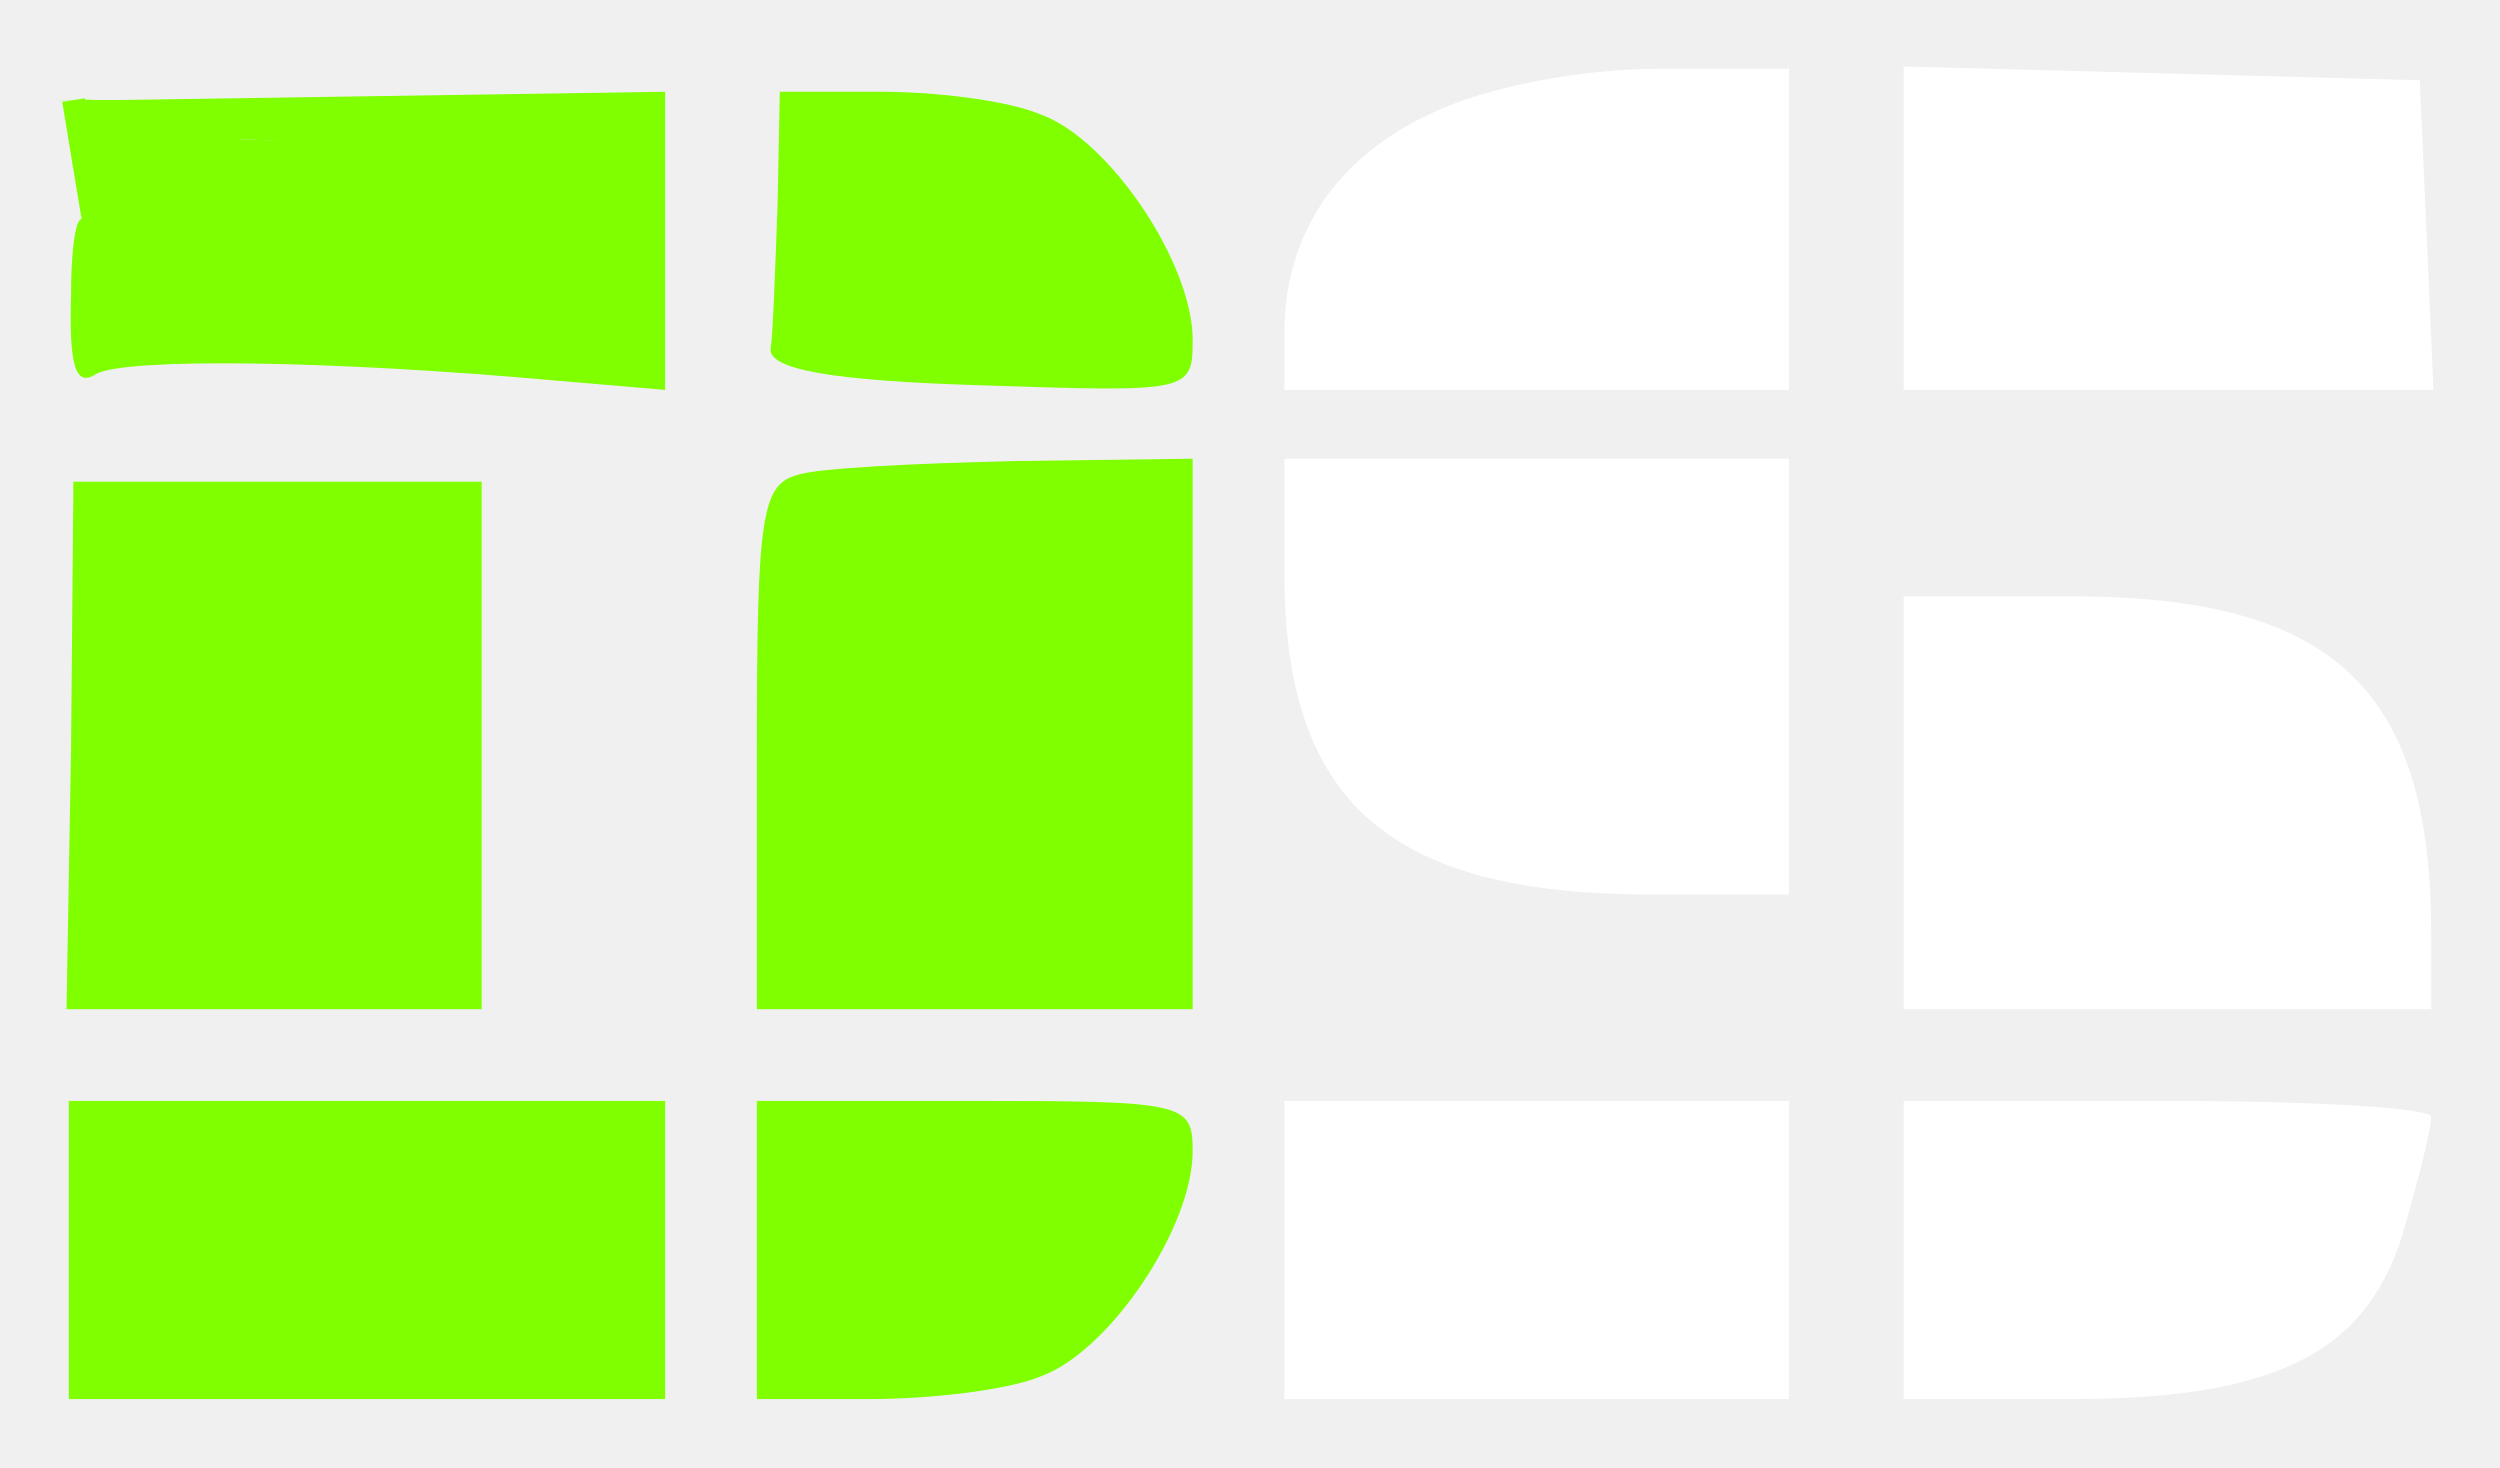
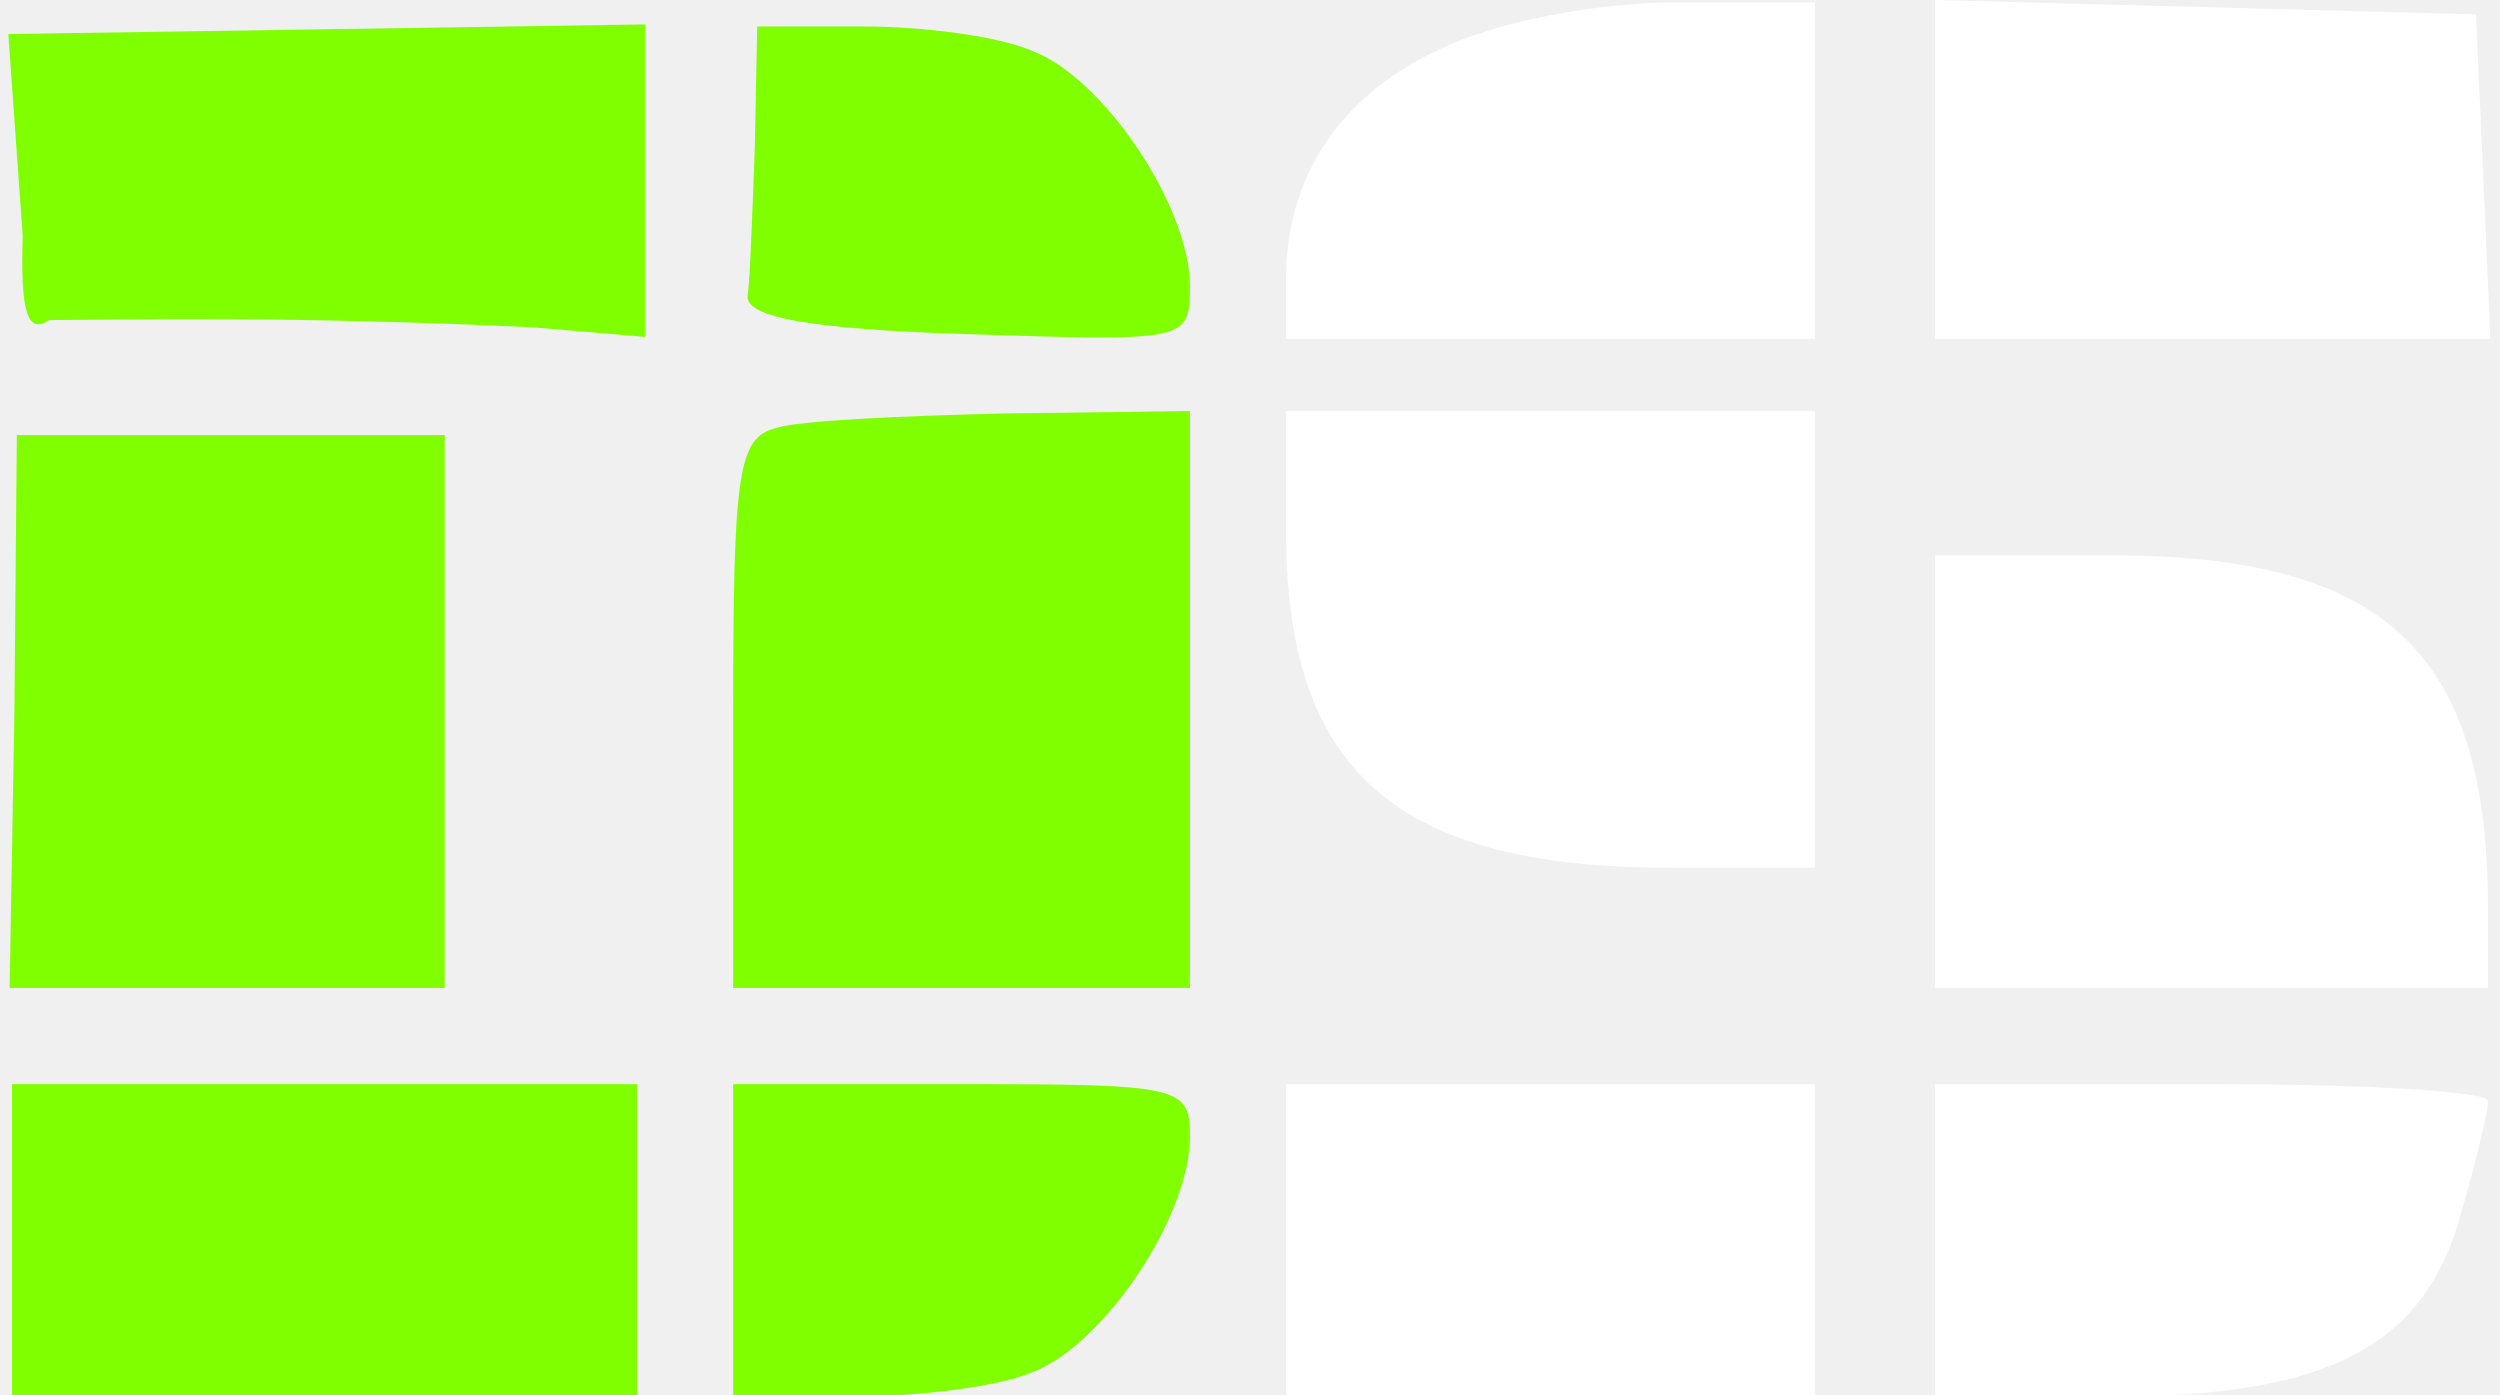
- <svg xmlns="http://www.w3.org/2000/svg" width="109" height="64" preserveAspectRatio="xMidYMid meet">
+ <svg xmlns="http://www.w3.org/2000/svg" width="104" height="58" preserveAspectRatio="xMidYMid meet">
  <g>
-     <rect fill="none" id="canvas_background" height="66" width="111" y="-1" x="-1" />
+     <rect fill="none" id="canvas_background" height="60" width="106" y="-1" x="-1" />
  </g>
  <g>
-     <path fill="#ffffff" id="svg_2" d="m62.5,4.9c-4.2,1.9 -6.5,5.3 -6.5,9.6l0,2.5l11,0l11,0l0,-7l0,-7l-5.7,0c-3.4,0 -7.5,0.8 -9.8,1.9z" />
-     <path fill="#ffffff" id="svg_3" d="m83,10l0,7l11.5,0l11.6,0l-0.3,-6.8l-0.3,-6.7l-11.2,-0.3l-11.3,-0.3l0,7.1z" />
-     <path fill="#7fff00" id="svg_4" d="m15.5,5l13,0.6l-10,0.4l-10,0.4l7.5,0.6c6.4,0.5 6.8,0.7 3,1c-2.5,0.2 -5.2,0.4 -6,0.6c-0.8,0.1 -2.2,0.3 -3,0.4c-0.8,0.1 -0.1,0.6 1.5,1c2.6,0.7 2.3,0.8 -2.2,0.9c-3.3,0.1 -5.3,-0.4 -5.6,-1.2c-0.3,-0.6 -0.6,0.7 -0.6,3.1c-0.1,3.2 0.2,4.1 1.1,3.5c1.3,-0.7 10.2,-0.6 20.1,0.3l4.7,0.4l0,-6.5l0,-6.5l-13.2,0.2l-13.3,0.2l13,0.6zm-1.7,8.7c-1.5,0.2 -4.2,0.2 -6,0c-1.8,-0.2 -0.6,-0.4 2.7,-0.4c3.3,0 4.8,0.2 3.3,0.4z" />
-     <path fill="#7fff00" id="svg_5" d="m33.9,9c-0.1,2.7 -0.2,5.6 -0.3,6.2c-0.1,0.9 2.6,1.4 9.2,1.6c9.1,0.3 9.2,0.3 9.2,-2c0,-3.3 -3.6,-8.7 -6.6,-9.8c-1.4,-0.6 -4.5,-1 -7,-1l-4.4,0l-0.1,5z" />
-     <path fill="#7fff00" id="svg_6" d="m34.8,20.7c-1.6,0.4 -1.8,1.8 -1.8,11.9l0,11.4l9.5,0l9.5,0l0,-12l0,-12l-7.7,0.1c-4.3,0.1 -8.6,0.3 -9.5,0.6z" />
-     <path fill="#ffffff" id="svg_7" d="m56,25c0,10 4.6,14 16,14l6,0l0,-9.5l0,-9.5l-11,0l-11,0l0,5z" />
-     <path fill="#7fff00" id="svg_8" d="m3.1,32.5l-0.2,11.5l9.1,0l9,0l0,-11.5l0,-11.5l-8.9,0l-8.9,0l-0.1,11.5z" />
-     <path fill="#ffffff" id="svg_9" d="m83,35l0,9l11.5,0l11.5,0l0,-3.3c0,-10.7 -4.3,-14.7 -15.7,-14.7l-7.3,0l0,9z" />
-     <path fill="#7fff00" id="svg_10" d="m3,54.5l0,6.5l13,0l13,0l0,-6.5l0,-6.5l-13,0l-13,0l0,6.5z" />
-     <path fill="#7fff00" id="svg_11" d="m33,54.5l0,6.5l4.9,0c2.7,0 6.1,-0.4 7.5,-1c3,-1.1 6.6,-6.5 6.6,-9.8c0,-2.1 -0.3,-2.2 -9.5,-2.2l-9.5,0l0,6.5z" />
-     <path fill="#ffffff" id="svg_12" d="m56,54.5l0,6.5l11,0l11,0l0,-6.5l0,-6.5l-11,0l-11,0l0,6.5z" />
-     <path fill="#ffffff" id="svg_13" d="m83,54.5l0,6.5l7.3,0c9.1,0 13.1,-2.1 14.6,-7.7c0.6,-2.1 1.1,-4.1 1.1,-4.6c0,-0.4 -5.2,-0.7 -11.5,-0.7l-11.5,0l0,6.5z" />
-     <line stroke="#7fff00" transform="rotate(-3.959872 3.726064,7.505911) " stroke-linecap="null" stroke-linejoin="null" id="svg_34" y2="10.674" x2="4.027" y1="4.337" x1="3.425" fill-opacity="0" stroke-width="null" fill="none" />
-     <line stroke="#7fff00" transform="rotate(-0.02789746 16.02625,5.154552) " stroke-linecap="null" stroke-linejoin="null" id="svg_42" y2="5.471" x2="28.407" y1="4.838" x1="3.646" stroke-width="NaN" fill="none" />
-     <line stroke="#7fff00" stroke-linecap="null" stroke-linejoin="null" id="svg_43" y2="6.234" x2="23.908" y1="5.237" x1="3.865" stroke-width="NaN" fill="none" />
-     <line transform="rotate(-3.959872 13.15461,6.670821) " stroke="#7fff00" stroke-linecap="null" stroke-linejoin="null" id="svg_44" y2="7.668" x2="22.506" y1="5.673" x1="3.803" stroke-width="NaN" fill="none" />
-     <line transform="rotate(-3.959872 11.87656,7.10723) " stroke="#7fff00" stroke-linecap="null" stroke-linejoin="null" id="svg_45" y2="8.105" x2="20.511" y1="6.11" x1="3.242" stroke-width="NaN" fill="none" />
-     <line stroke="#7fff00" stroke-linecap="null" stroke-linejoin="null" id="svg_46" y2="7.17" x2="21.696" y1="7.17" x1="3.928" stroke-width="NaN" fill="none" />
-     <line stroke-linecap="null" stroke-linejoin="null" id="svg_49" y2="7.731" x2="21.696" y1="7.793" x1="4.177" stroke-width="NaN" stroke="#7fff00" fill="none" />
-     <line stroke-linecap="null" stroke-linejoin="null" id="svg_50" y2="8.354" x2="16.459" y1="8.354" x1="4.239" stroke-width="NaN" stroke="#7fff00" fill="none" />
-     <line stroke-linecap="null" stroke-linejoin="null" id="svg_51" y2="9.227" x2="14.214" y1="8.915" x1="4.239" stroke-width="NaN" stroke="#7fff00" fill="none" />
-     <line stroke-linecap="null" stroke-linejoin="null" id="svg_52" y2="9.663" x2="14.339" y1="9.601" x1="4.302" stroke-width="NaN" stroke="#7fff00" fill="none" />
-     <line stroke-linecap="null" stroke-linejoin="null" id="svg_53" y2="10.411" x2="14.027" y1="10.287" x1="4.551" stroke-width="NaN" stroke="#7fff00" fill="none" />
-     <line stroke-linecap="null" stroke-linejoin="null" id="svg_54" y2="10.848" x2="12.968" y1="10.786" x1="5.299" stroke-width="NaN" stroke="#7fff00" fill="none" />
-     <line stroke-linecap="null" stroke-linejoin="null" id="svg_55" y2="13.591" x2="15.337" y1="13.716" x1="6.671" stroke-width="NaN" stroke="#7fff00" fill="none" />
-     <line stroke-linecap="null" stroke-linejoin="null" id="svg_56" y2="6.172" x2="7.294" y1="5.673" x1="3.678" stroke-width="NaN" stroke="#7fff00" fill="none" />
-     <line stroke-linecap="null" stroke-linejoin="null" id="svg_58" y2="6.047" x2="10.474" y1="5.86" x1="6.92" stroke-width="null" stroke="#7fff00" fill="none" />
+     <path fill="#ffffff" id="svg_2" d="m60,2c-4.2,1.9 -6.5,5.3 -6.5,9.6l0,2.5l11,0l11,0l0,-7l0,-7l-5.7,0c-3.4,0 -7.5,0.8 -9.8,1.9z" />
+     <path fill="#ffffff" id="svg_3" d="m80.5,7.1l0,7l11.5,0l11.6,0l-0.3,-6.8l-0.3,-6.7l-11.2,-0.3l-11.3,-0.3l0,7.1z" />
+     <path fill="#ffffff" id="svg_7" d="m53.5,22.1c0,10 4.6,14 16,14l6,0l0,-9.5l0,-9.5l-11,0l-11,0l0,5z" />
+     <path fill="#ffffff" id="svg_9" d="m80.5,32.1l0,9l11.5,0l11.5,0l0,-3.3c0,-10.7 -4.3,-14.7 -15.7,-14.7l-7.3,0l0,9z" />
+     <path fill="#ffffff" id="svg_12" d="m53.5,51.6l0,6.5l11,0l11,0l0,-6.5l0,-6.5l-11,0l-11,0l0,6.5z" />
+     <path fill="#ffffff" id="svg_13" d="m80.5,51.6l0,6.5l7.3,0c9.1,0 13.1,-2.1 14.6,-7.7c0.6,-2.1 1.1,-4.1 1.1,-4.6c0,-0.4 -5.2,-0.7 -11.5,-0.7l-11.5,0l0,6.5z" />
+     <path fill="#7fff00" id="svg_4" d="m0.945,9.815c-0.1,3.2 0.2,4.1 1.1,3.5c3.779,-0.016 9.944,-0.173 20.1,0.3l4.7,0.4l0,-6.5l0,-6.5l-13.2,0.2l-13.3,0.2l0.6,8.4z" />
+     <path fill="#7fff00" id="svg_5" d="m31.4,6.1c-0.1,2.7 -0.2,5.6 -0.3,6.2c-0.1,0.9 2.6,1.4 9.2,1.6c9.1,0.3 9.2,0.3 9.2,-2c0,-3.3 -3.6,-8.7 -6.6,-9.8c-1.4,-0.6 -4.5,-1 -7,-1l-4.4,0l-0.1,5z" />
+     <path fill="#7fff00" id="svg_6" d="m32.3,17.8c-1.6,0.4 -1.8,1.8 -1.8,11.9l0,11.4l9.5,0l9.5,0l0,-12l0,-12l-7.7,0.1c-4.3,0.1 -8.6,0.3 -9.5,0.6z" />
+     <path fill="#7fff00" id="svg_8" d="m0.6,29.6l-0.2,11.5l9.1,0l9,0l0,-11.5l0,-11.5l-8.9,0l-8.9,0l-0.1,11.5z" />
+     <path fill="#7fff00" id="svg_10" d="m0.5,51.6l0,6.5l13,0l13,0l0,-6.5l0,-6.5l-13,0l-13,0l0,6.5z" />
+     <path fill="#7fff00" id="svg_11" d="m30.5,51.6l0,6.5l4.9,0c2.7,0 6.1,-0.4 7.5,-1c3,-1.1 6.6,-6.5 6.6,-9.8c0,-2.1 -0.3,-2.2 -9.5,-2.2l-9.5,0l0,6.5z" />
  </g>
</svg>
